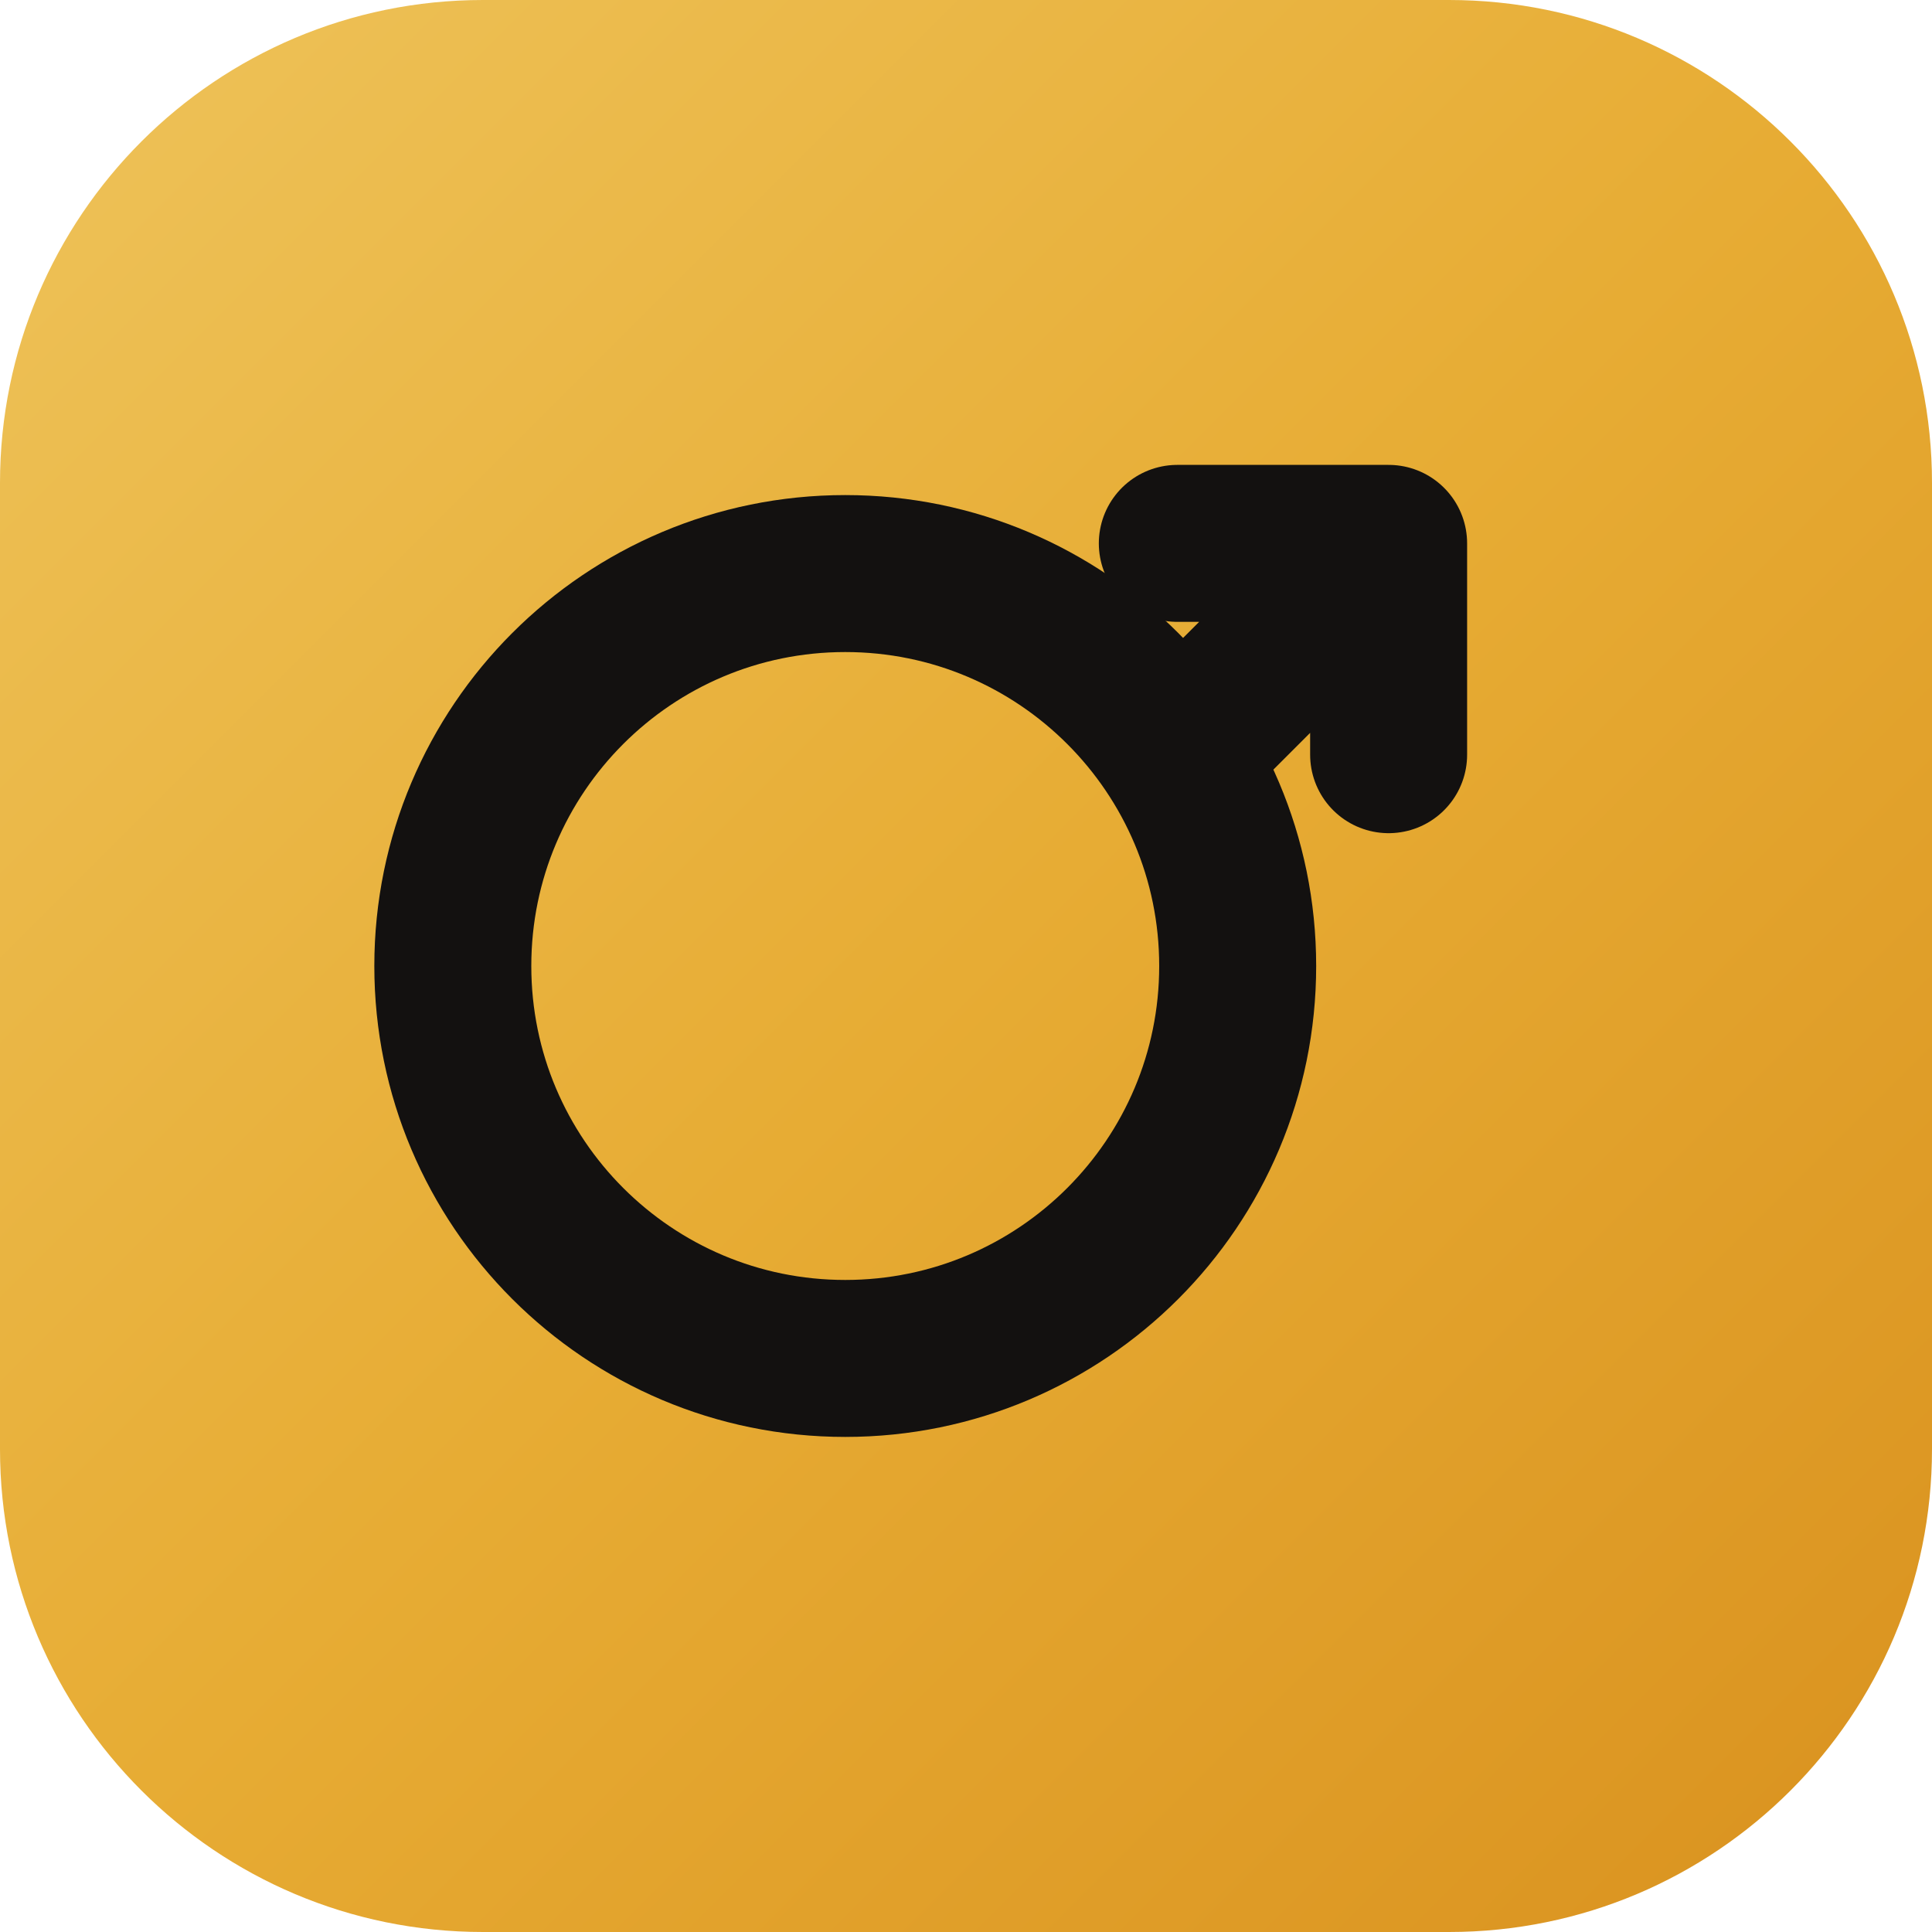
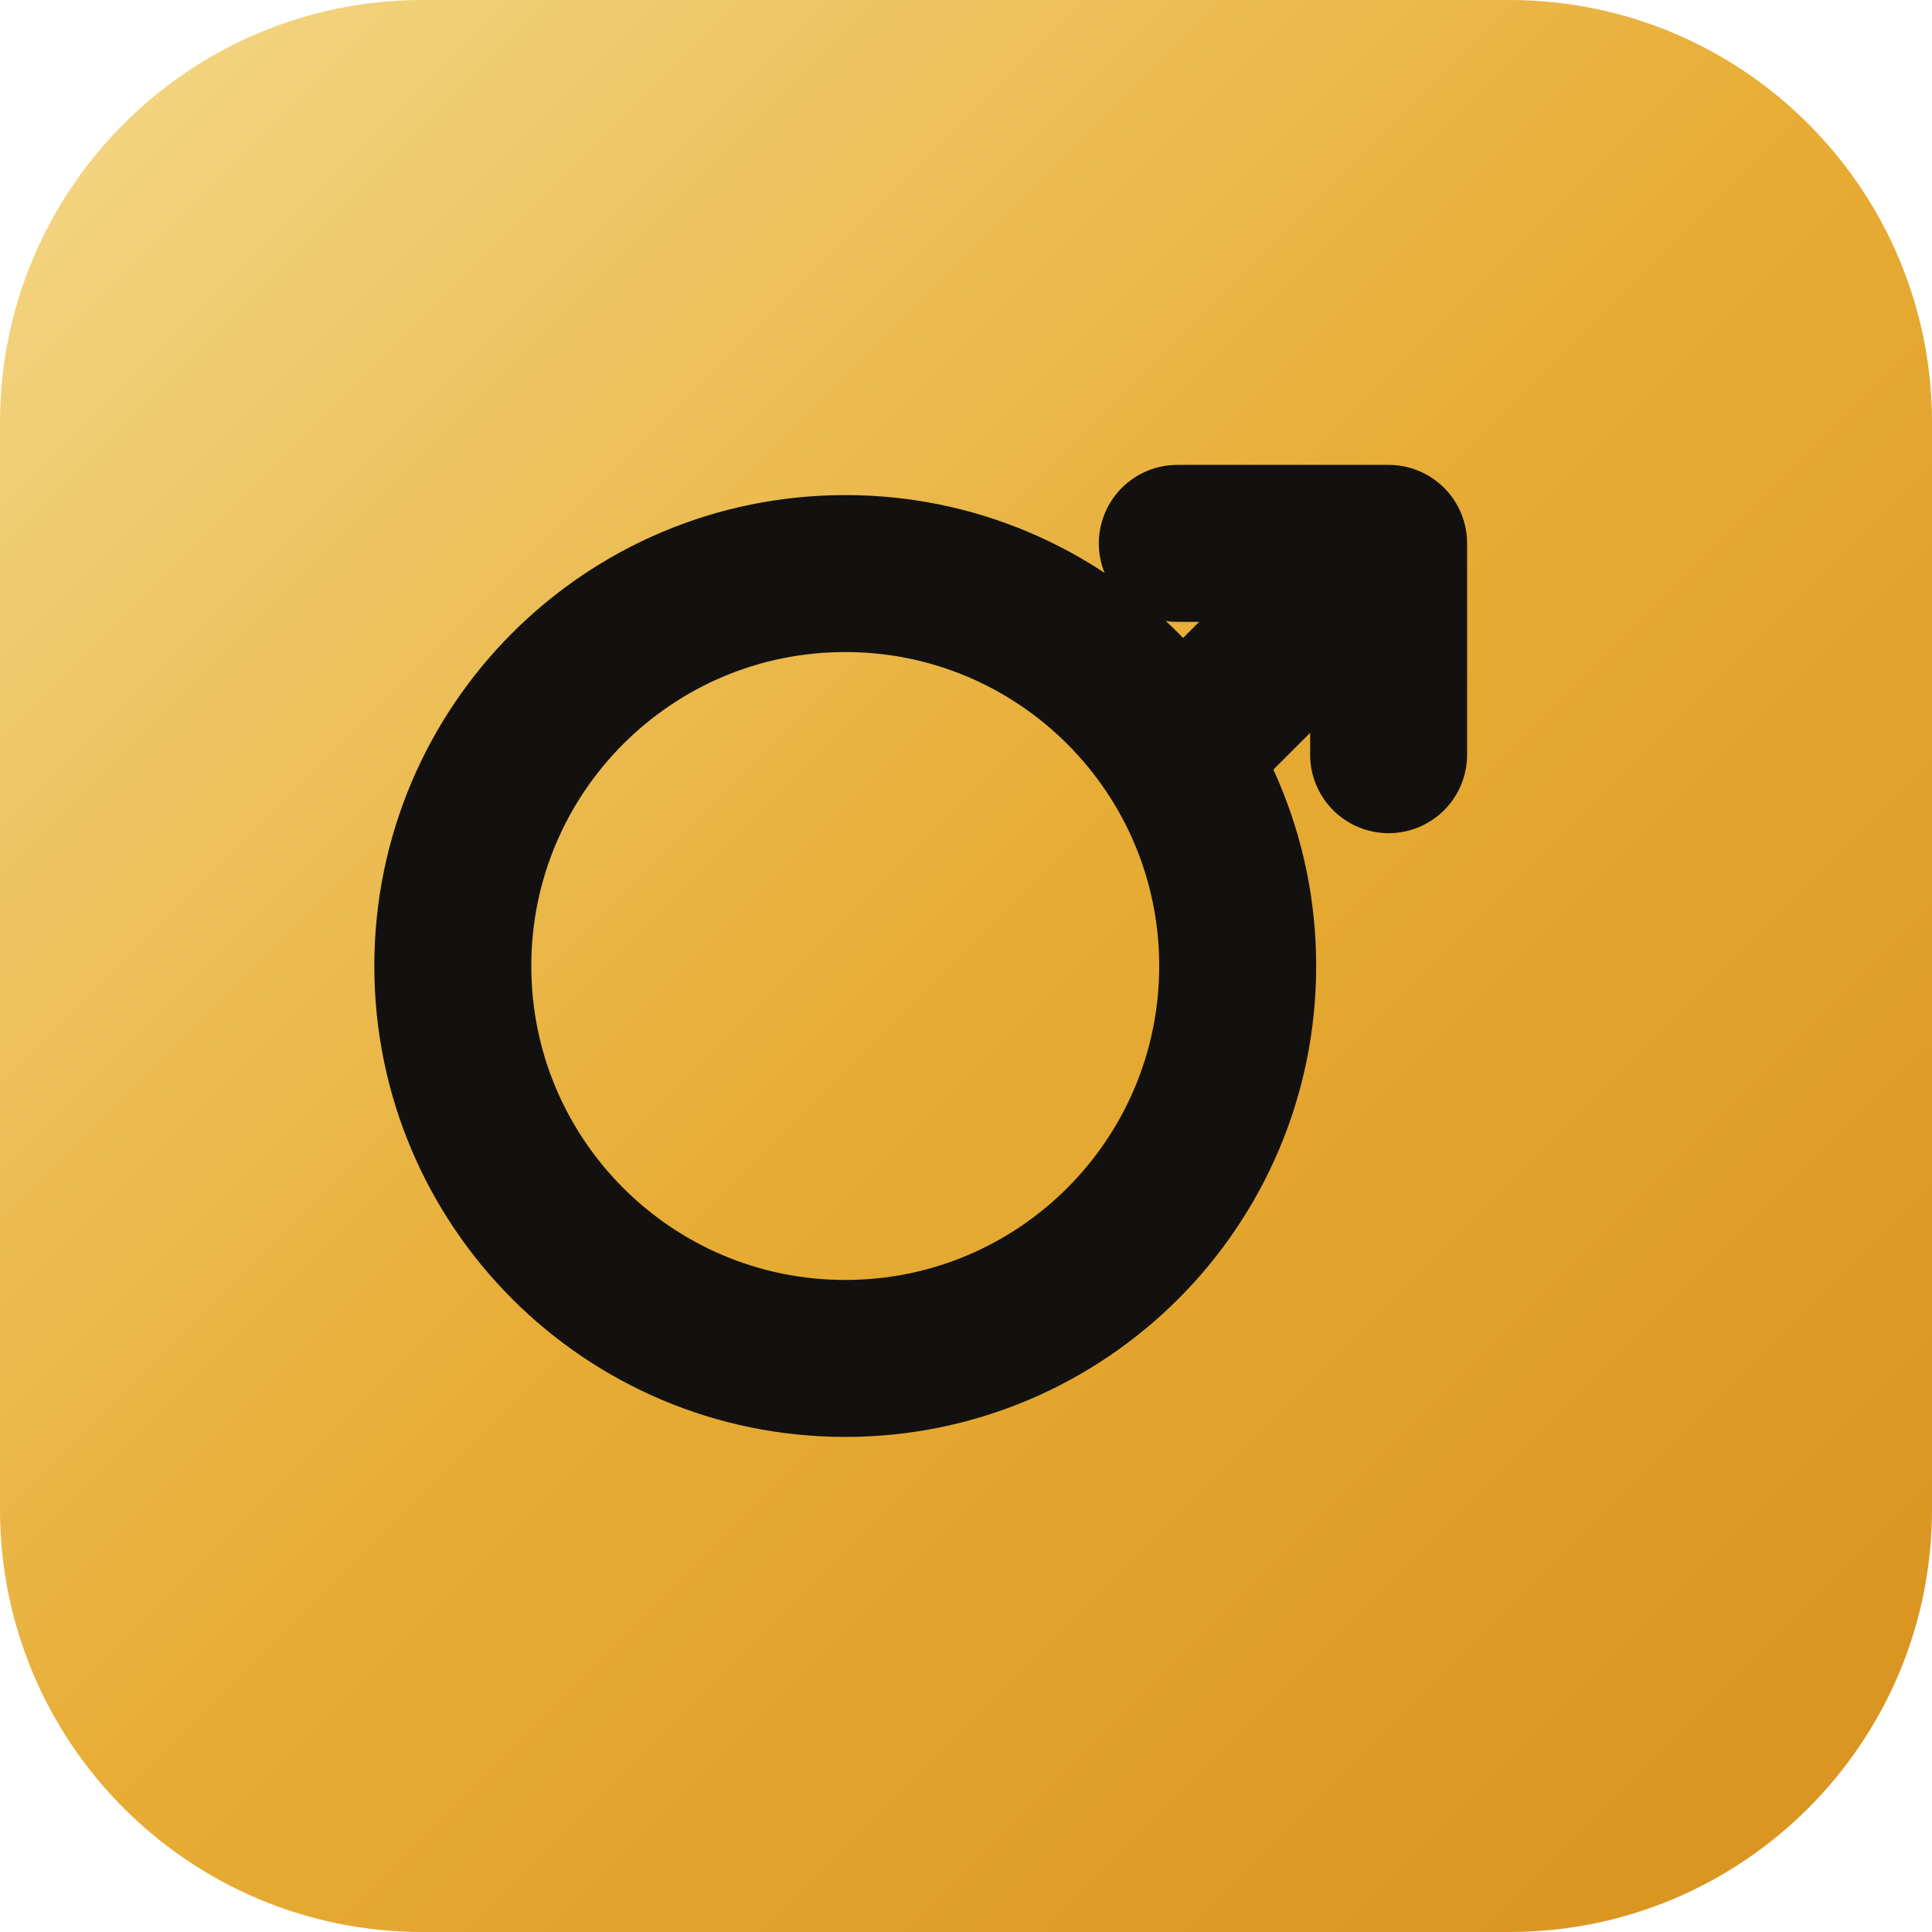
<svg xmlns="http://www.w3.org/2000/svg" viewBox="0 0 32 32">
  <defs>
    <linearGradient id="g" x1="0" y1="0" x2="1" y2="1">
-       <stop offset="0" stop-color="#eec35a" />
+       <stop offset="0" stop-color="#f4d98a" />
      <stop offset="0.5" stop-color="#e7ac34" />
      <stop offset="1" stop-color="#d9911e" />
    </linearGradient>
  </defs>
-   <rect width="32" height="32" rx="8" fill="url(#g)" />
+   <rect width="32" height="32" rx="7" fill="url(#g)" />
  <g fill="none" stroke="#131110" stroke-width="2.6" stroke-linecap="round" stroke-linejoin="round">
    <circle cx="14" cy="16" r="6.5" />
    <path d="M19.5 12.5 L23 9 M23 9 L19.5 9 M23 9 L23 12.5" />
  </g>
</svg>
